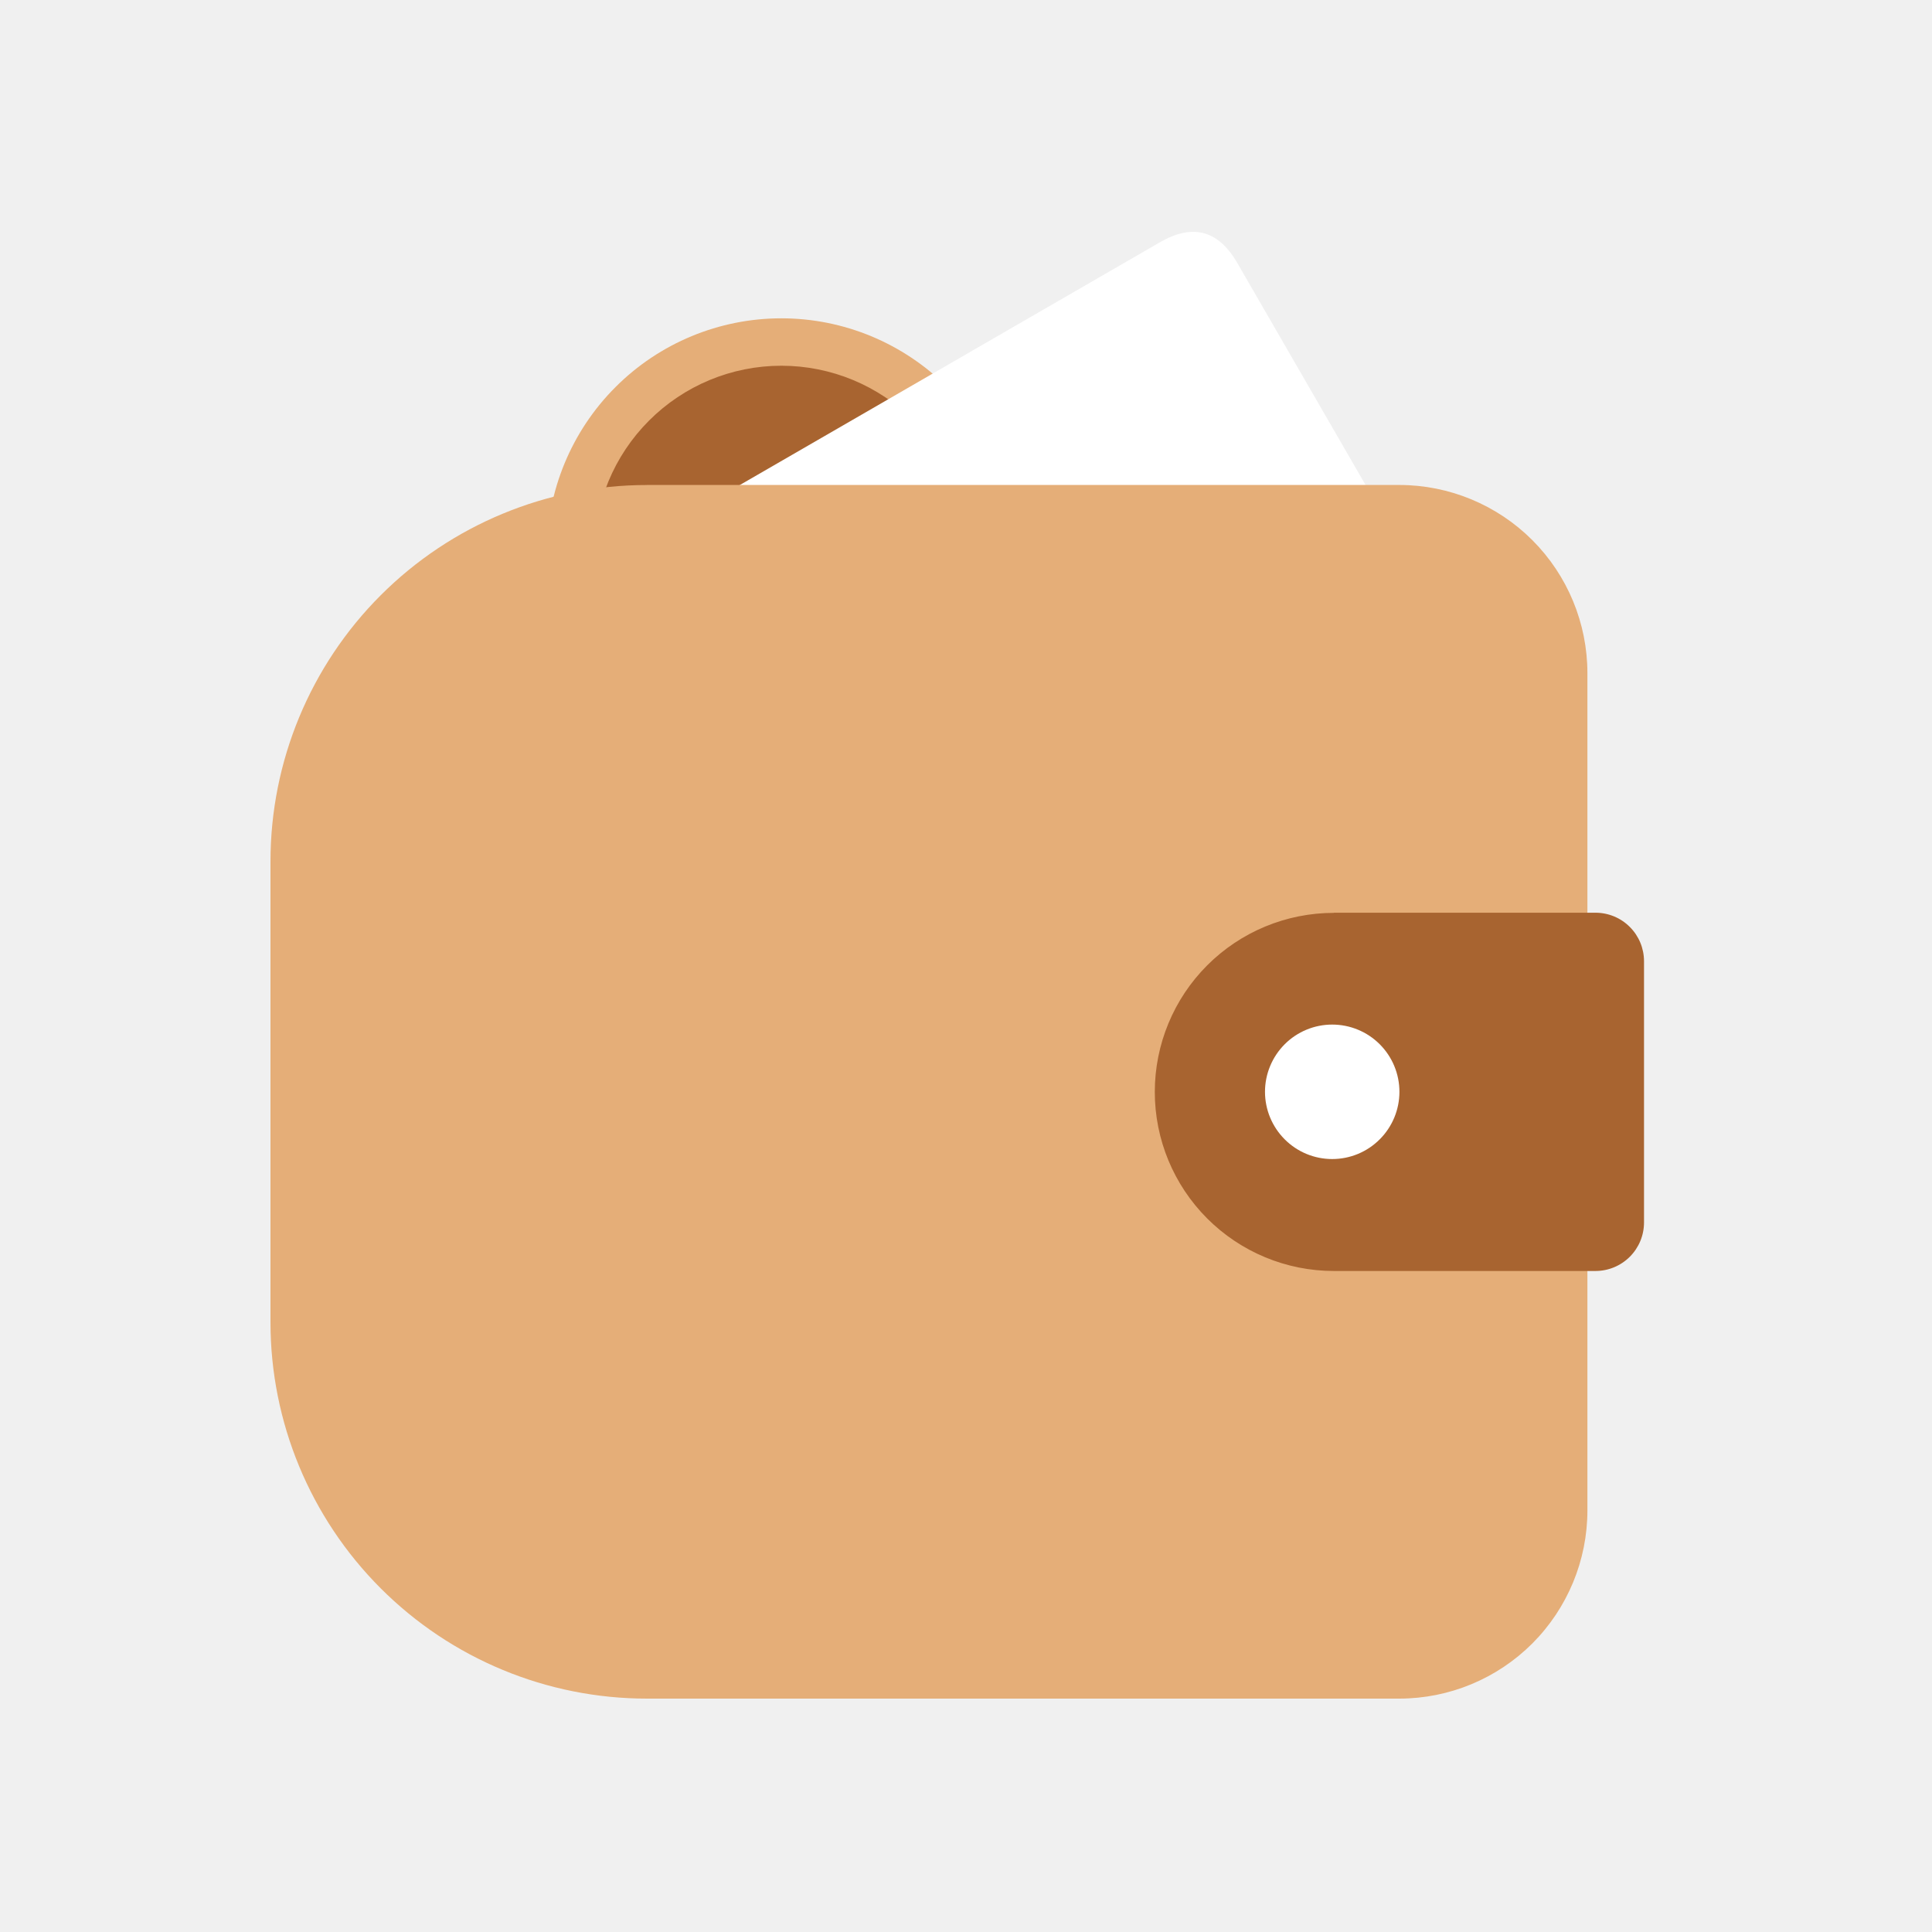
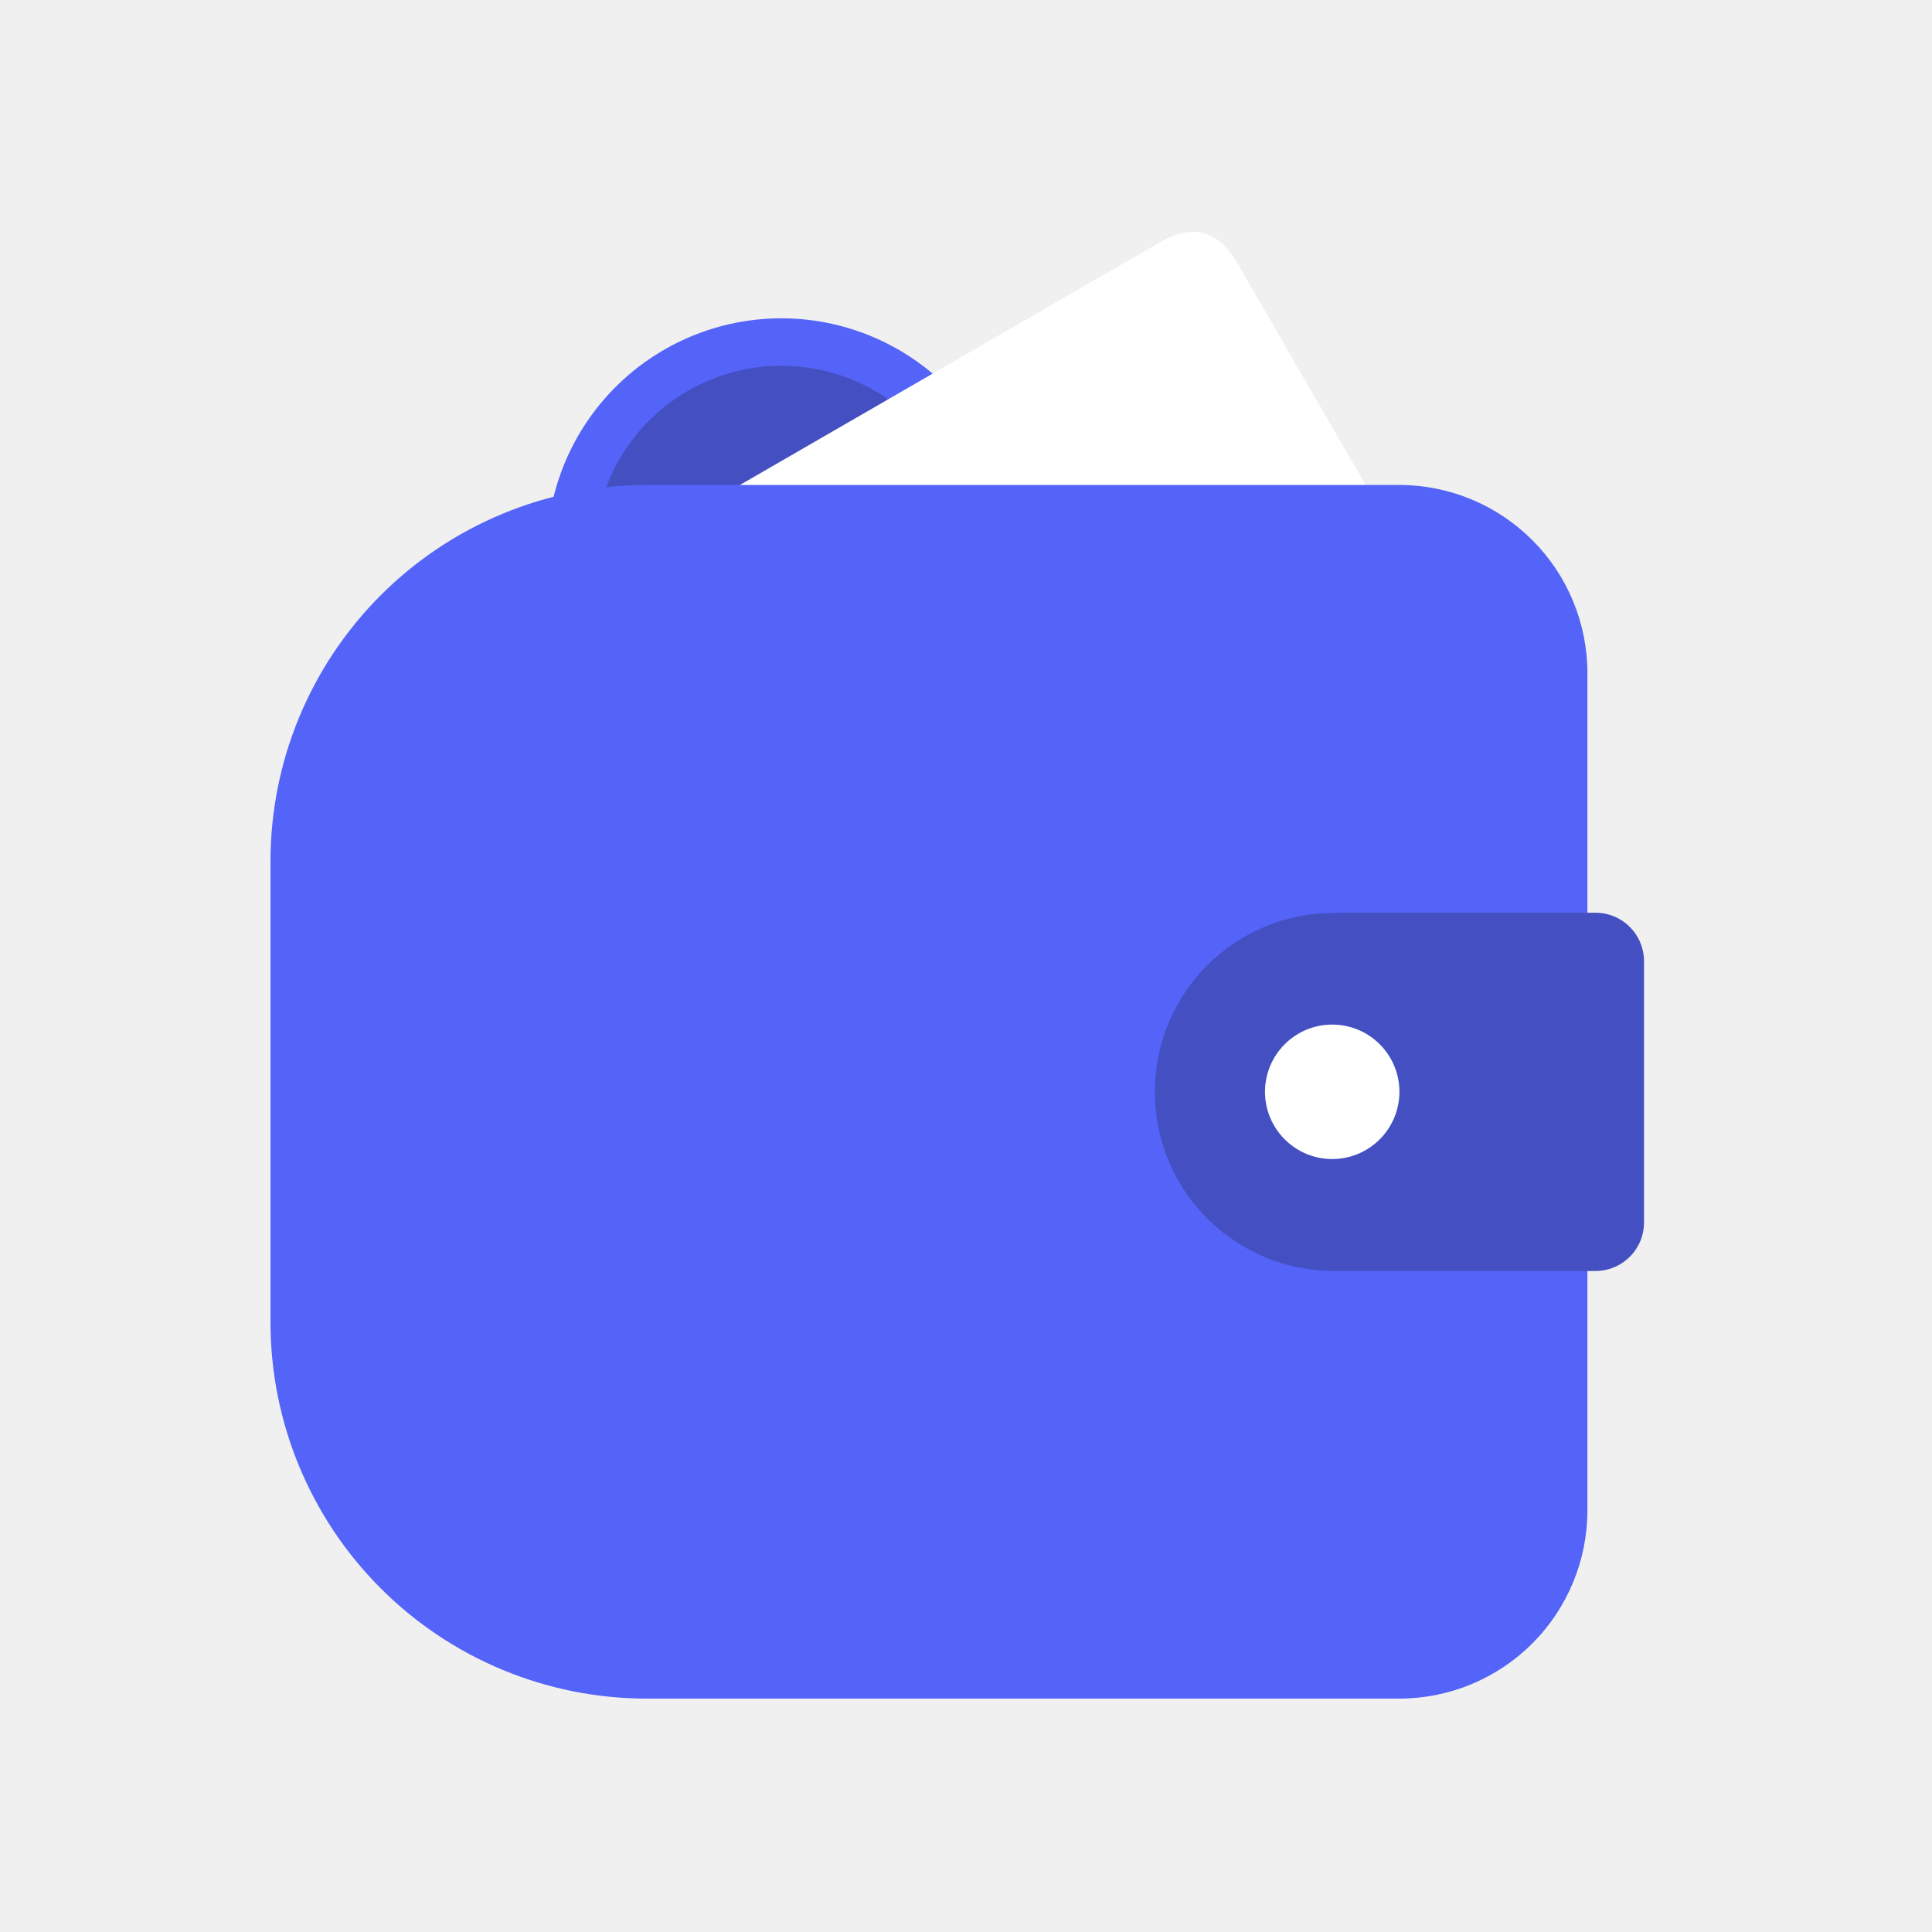
<svg xmlns="http://www.w3.org/2000/svg" width="50" height="50" viewBox="0 0 50 50" fill="none">
-   <path d="M14.15 14.313C14.15 15.111 14.307 15.901 14.613 16.638C14.918 17.375 15.365 18.045 15.929 18.609C16.492 19.173 17.162 19.621 17.898 19.926C18.635 20.232 19.424 20.389 20.222 20.389C21.019 20.389 21.808 20.232 22.545 19.926C23.282 19.621 23.951 19.173 24.515 18.609C25.078 18.045 25.526 17.375 25.831 16.638C26.136 15.901 26.293 15.111 26.293 14.313C26.293 12.702 25.653 11.157 24.515 10.018C23.376 8.878 21.832 8.238 20.222 8.238C18.611 8.238 17.067 8.878 15.929 10.018C14.79 11.157 14.15 12.702 14.15 14.313Z" fill="#e5ae78" />
-   <path d="M15.378 14.312C15.378 14.949 15.503 15.579 15.747 16.168C15.99 16.756 16.347 17.29 16.797 17.74C17.246 18.191 17.78 18.547 18.368 18.791C18.956 19.035 19.586 19.16 20.222 19.16C20.858 19.16 21.488 19.035 22.075 18.791C22.663 18.547 23.197 18.191 23.647 17.74C24.096 17.29 24.453 16.756 24.697 16.168C24.94 15.579 25.065 14.949 25.065 14.312C25.065 13.027 24.555 11.794 23.647 10.885C22.738 9.976 21.506 9.465 20.222 9.465C18.937 9.465 17.705 9.976 16.797 10.885C15.888 11.794 15.378 13.027 15.378 14.312Z" fill="#a86430" />
+   <path d="M14.15 14.313C14.15 15.111 14.307 15.901 14.613 16.638C14.918 17.375 15.365 18.045 15.929 18.609C16.492 19.173 17.162 19.621 17.898 19.926C18.635 20.232 19.424 20.389 20.222 20.389C21.019 20.389 21.808 20.232 22.545 19.926C23.282 19.621 23.951 19.173 24.515 18.609C25.078 18.045 25.526 17.375 25.831 16.638C26.136 15.901 26.293 15.111 26.293 14.313C26.293 12.702 25.653 11.157 24.515 10.018C23.376 8.878 21.832 8.238 20.222 8.238C18.611 8.238 17.067 8.878 15.929 10.018C14.79 11.157 14.15 12.702 14.15 14.313Z" fill="#5464F8" />
+   <path d="M15.378 14.312C15.378 14.949 15.503 15.579 15.747 16.168C15.99 16.756 16.347 17.29 16.797 17.74C17.246 18.191 17.78 18.547 18.368 18.791C18.956 19.035 19.586 19.16 20.222 19.16C20.858 19.16 21.488 19.035 22.075 18.791C22.663 18.547 23.197 18.191 23.647 17.74C24.096 17.29 24.453 16.756 24.697 16.168C24.94 15.579 25.065 14.949 25.065 14.312C25.065 13.027 24.555 11.794 23.647 10.885C22.738 9.976 21.506 9.465 20.222 9.465C18.937 9.465 17.705 9.976 16.797 10.885C15.888 11.794 15.378 13.027 15.378 14.312Z" fill="#4450C1" />
  <path d="M12.42 16.439L30.023 6.268C30.866 5.78 31.531 5.958 32.019 6.802L38.276 17.631C38.763 18.474 38.585 19.139 37.742 19.627L20.139 29.798C19.296 30.285 18.63 30.107 18.143 29.264L11.886 18.435C11.399 17.591 11.577 16.926 12.42 16.439Z" fill="white" />
-   <path d="M16.742 12.551H36.215C37.506 12.552 38.744 13.066 39.657 13.979C40.57 14.893 41.082 16.131 41.082 17.423V39.089C41.082 40.38 40.569 41.618 39.657 42.532C38.744 43.445 37.506 43.959 36.215 43.96H16.742C14.158 43.96 11.68 42.934 9.853 41.106C8.026 39.279 7 36.802 7 34.218V22.294C7 19.71 8.026 17.232 9.853 15.405C11.68 13.578 14.158 12.552 16.742 12.552V12.551Z" fill="#e5ae78" />
-   <path d="M34.52 23.621H41.291C41.624 23.621 41.944 23.753 42.179 23.989C42.415 24.224 42.547 24.544 42.547 24.877V31.637C42.547 31.97 42.415 32.289 42.179 32.525C41.944 32.76 41.624 32.893 41.291 32.893H34.52C33.291 32.893 32.112 32.404 31.243 31.535C30.374 30.666 29.886 29.488 29.886 28.259C29.886 27.03 30.374 25.851 31.243 24.982C32.112 24.113 33.291 23.625 34.52 23.625V23.621Z" fill="#a86430" />
+   <path d="M16.742 12.551H36.215C37.506 12.552 38.744 13.066 39.657 13.979C40.57 14.893 41.082 16.131 41.082 17.423V39.089C41.082 40.38 40.569 41.618 39.657 42.532C38.744 43.445 37.506 43.959 36.215 43.96H16.742C14.158 43.96 11.68 42.934 9.853 41.106C8.026 39.279 7 36.802 7 34.218V22.294C7 19.71 8.026 17.232 9.853 15.405C11.68 13.578 14.158 12.552 16.742 12.552V12.551Z" fill="#5464F8" />
+   <path d="M34.52 23.621H41.291C41.624 23.621 41.944 23.753 42.179 23.989C42.415 24.224 42.547 24.544 42.547 24.877V31.637C42.547 31.97 42.415 32.289 42.179 32.525C41.944 32.76 41.624 32.893 41.291 32.893H34.52C33.291 32.893 32.112 32.404 31.243 31.535C30.374 30.666 29.886 29.488 29.886 28.259C29.886 27.03 30.374 25.851 31.243 24.982C32.112 24.113 33.291 23.625 34.52 23.625V23.621Z" fill="#4450C1" />
  <path d="M32.738 28.256C32.738 28.717 32.922 29.16 33.248 29.486C33.574 29.813 34.016 29.996 34.477 29.996C34.939 29.996 35.381 29.813 35.707 29.486C36.034 29.16 36.217 28.717 36.217 28.256C36.217 27.794 36.034 27.352 35.707 27.025C35.381 26.699 34.939 26.516 34.477 26.516C34.016 26.516 33.574 26.699 33.248 27.025C32.922 27.352 32.738 27.794 32.738 28.256Z" fill="white" />
</svg>
